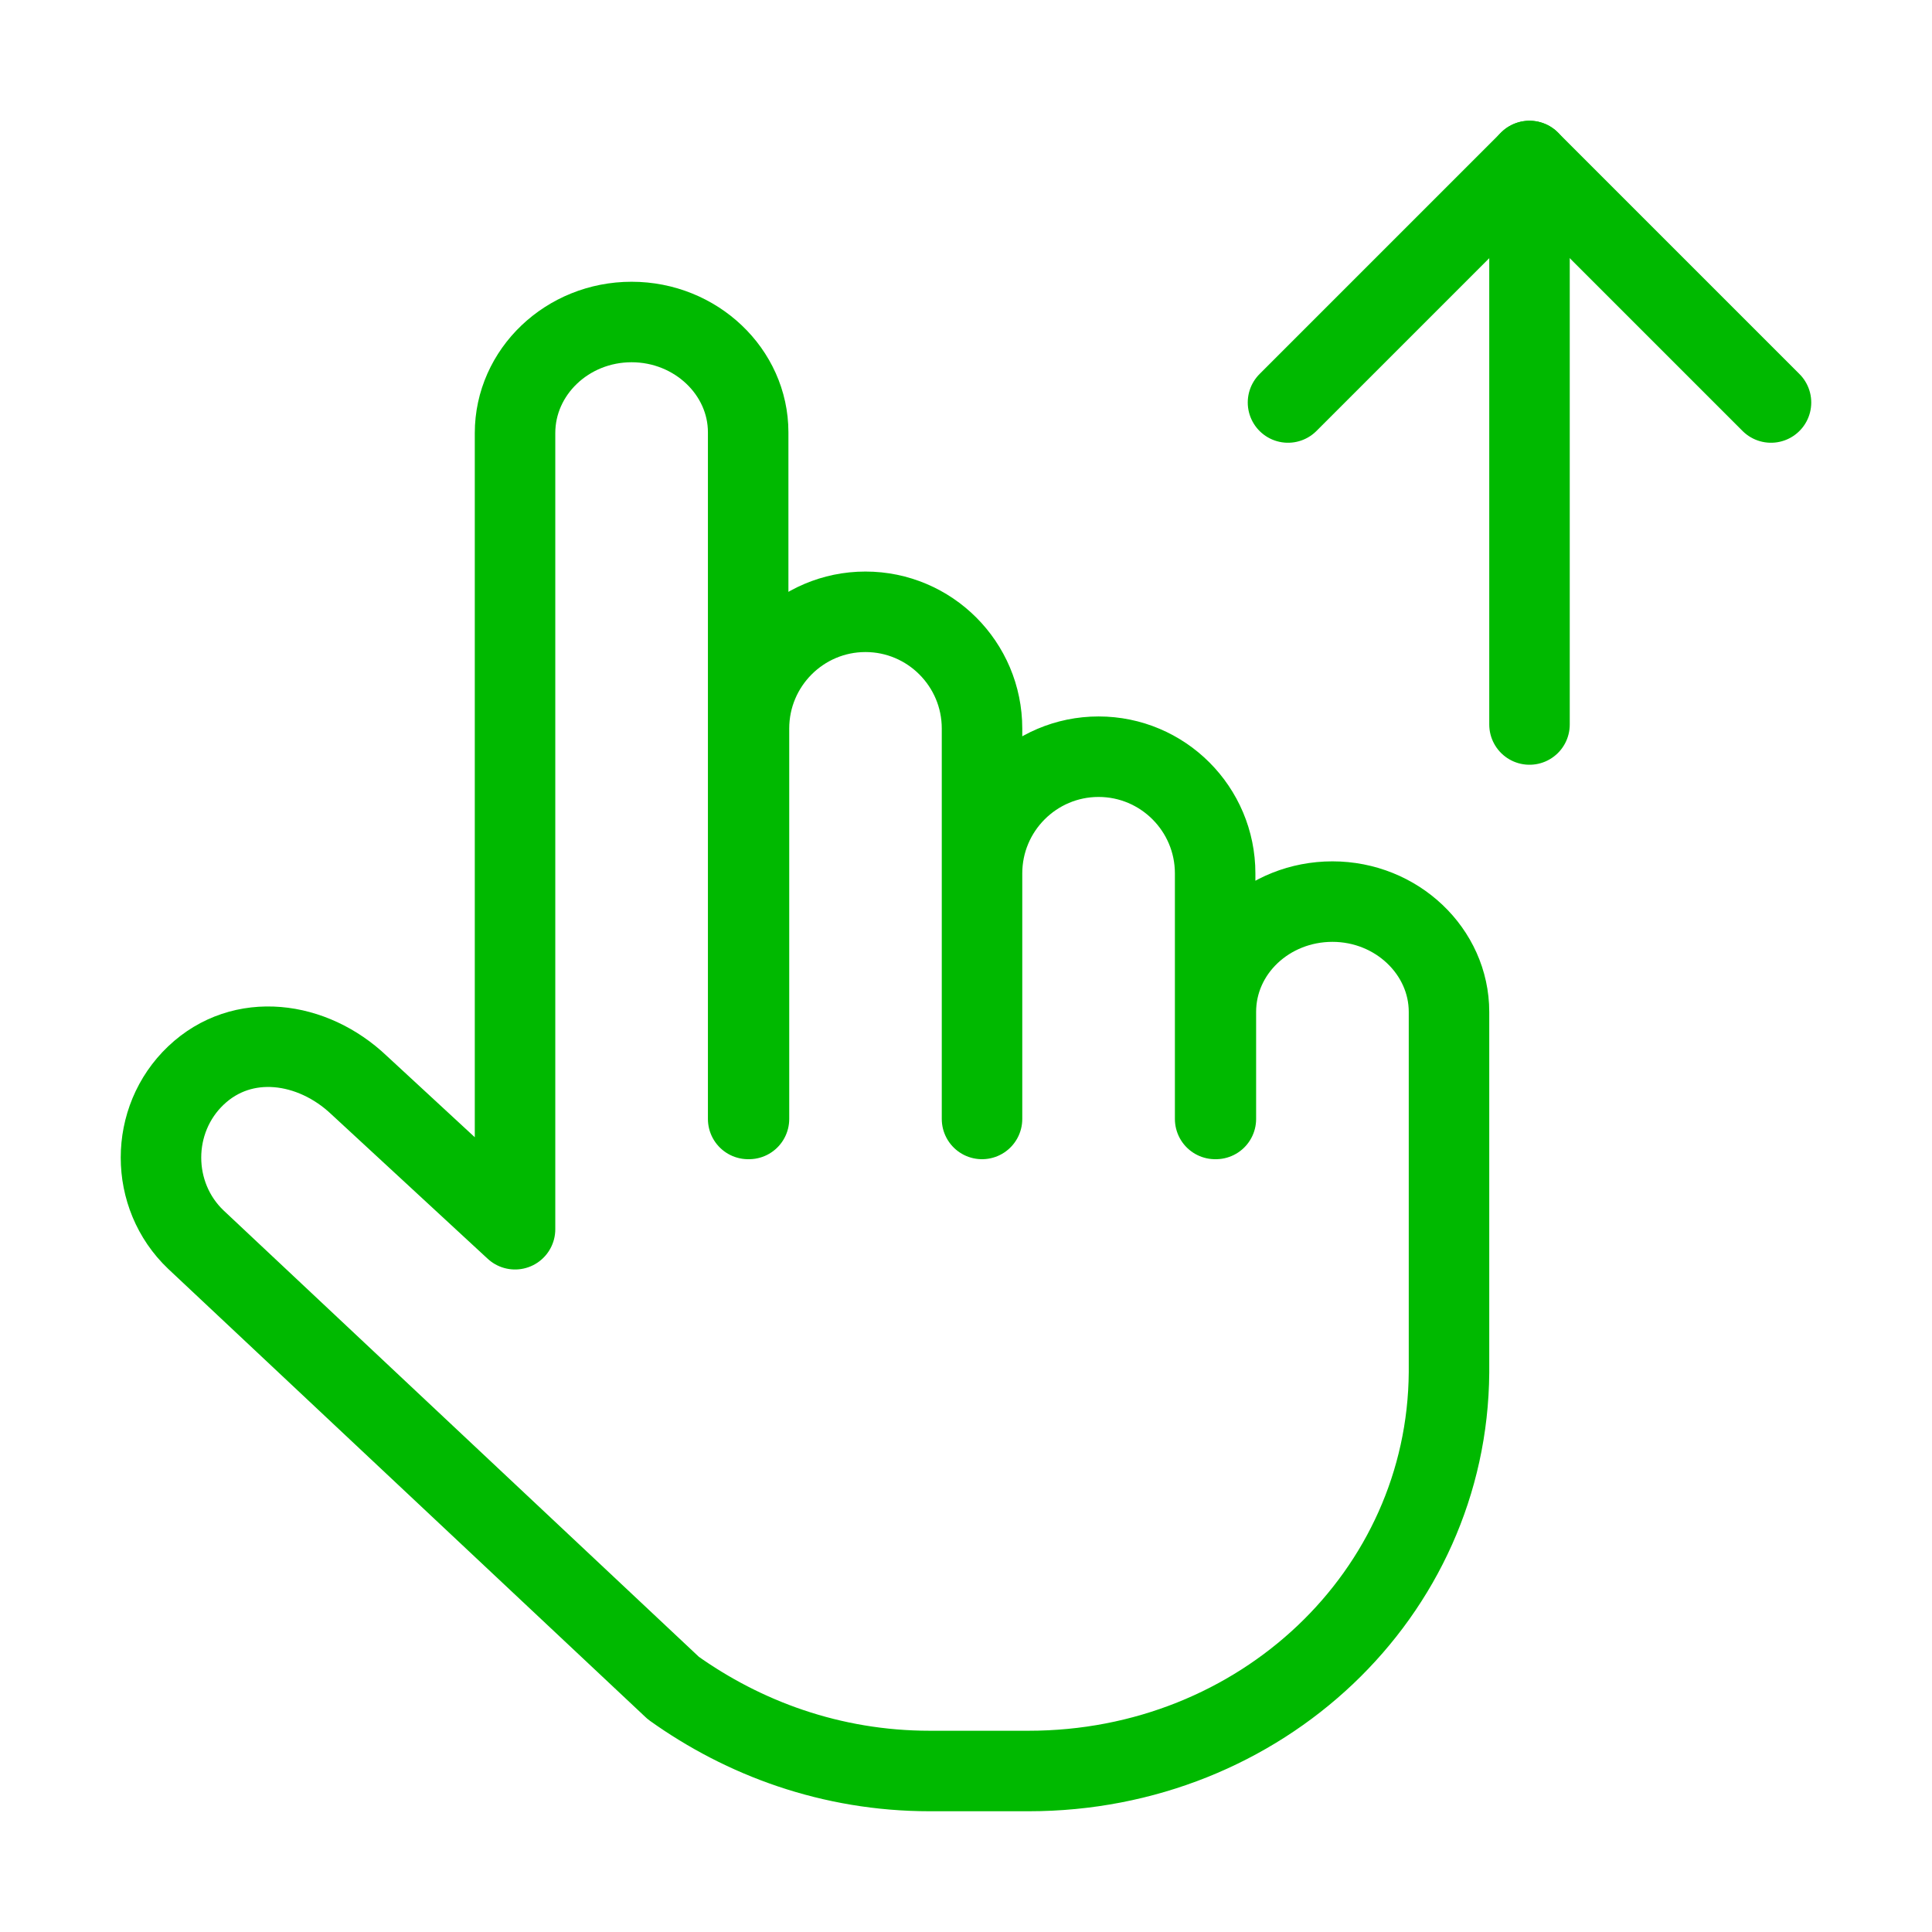
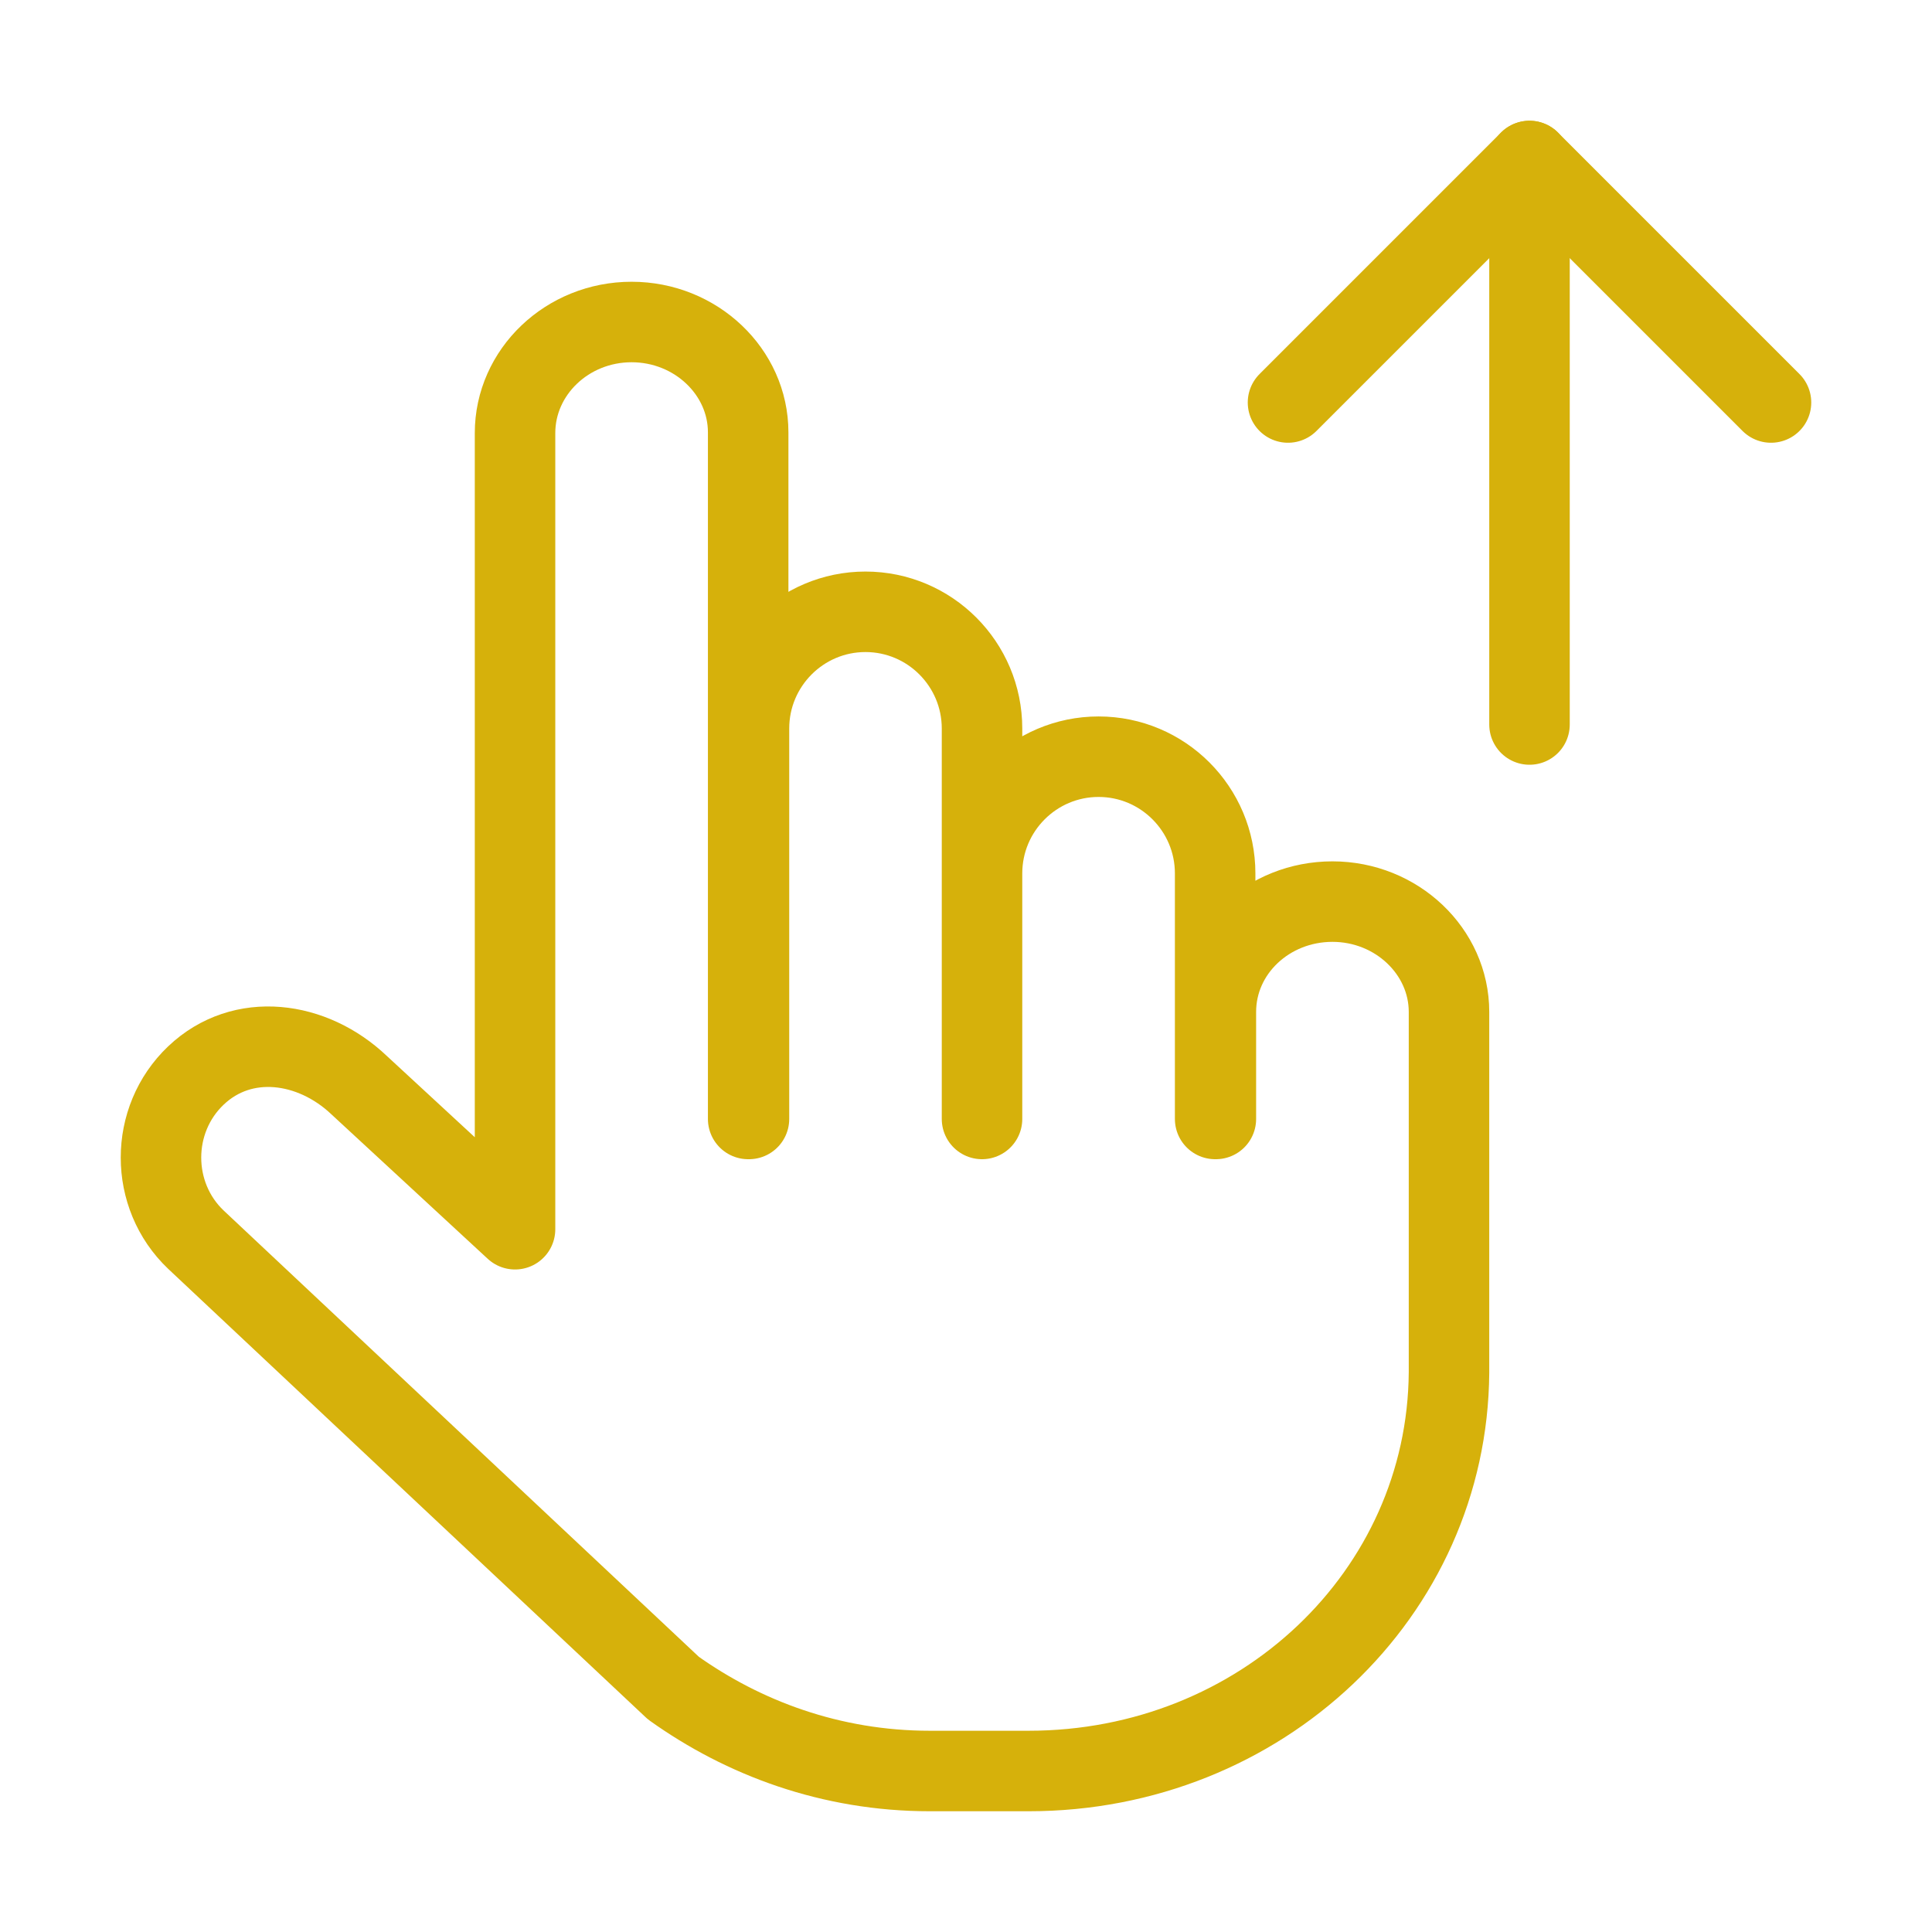
<svg xmlns="http://www.w3.org/2000/svg" width="24" height="24" viewBox="0 0 24 24" fill="none" data-reactroot="">
  <path fill="none" d="M9.304 13.9V9.05C9.304 8.25 9.953 7.6 10.751 7.6C11.55 7.6 12.199 8.25 12.199 9.05V13.9V10.85C12.199 10.05 12.848 9.4 13.647 9.4C14.446 9.4 15.095 10.05 15.095 10.85V13.9H15.104V12.57C15.104 11.81 15.754 11.2 16.552 11.2C17.351 11.2 18 11.82 18 12.57V17.05C17.98 19.8 15.664 22 12.778 22H11.55C10.322 22 9.234 21.59 8.365 20.97L2.434 15.4C1.855 14.85 1.855 13.91 2.434 13.36C3.013 12.81 3.882 12.93 4.461 13.48L6.398 15.27V5.38C6.398 4.62 7.047 4 7.846 4C8.645 4 9.294 4.62 9.294 5.37V13.9" undefined="1" />
-   <path stroke-linejoin="round" stroke-linecap="round" stroke-width="1" stroke="#00b900" d="M9.304 13.9V9.05C9.304 8.25 9.953 7.6 10.751 7.6C11.55 7.6 12.199 8.25 12.199 9.05V13.9V10.85C12.199 10.05 12.848 9.4 13.647 9.4C14.446 9.4 15.095 10.05 15.095 10.85V13.9H15.104V12.57C15.104 11.81 15.754 11.2 16.552 11.2C17.351 11.2 18 11.82 18 12.57V17.05C17.98 19.8 15.664 22 12.778 22H11.55C10.322 22 9.234 21.59 8.365 20.97L2.434 15.4C1.855 14.85 1.855 13.91 2.434 13.36C3.013 12.81 3.882 12.93 4.461 13.48L6.398 15.27V5.38C6.398 4.62 7.047 4 7.846 4C8.645 4 9.294 4.62 9.294 5.37V13.9" />
-   <path stroke-linejoin="round" stroke-linecap="round" stroke-width="1" stroke="#00b900" d="M19 9L19 2" />
-   <path stroke-linejoin="round" stroke-linecap="round" stroke-miterlimit="10" stroke-width="1" stroke="#00b900" d="M16 5L19 2L22 5" />
+   <path stroke-linejoin="round" stroke-linecap="round" stroke-width="1" stroke="#D6B10B" d="M9.304 13.9V9.05C9.304 8.25 9.953 7.6 10.751 7.6C11.55 7.6 12.199 8.25 12.199 9.05V13.9V10.85C12.199 10.05 12.848 9.4 13.647 9.4C14.446 9.4 15.095 10.05 15.095 10.85V13.9H15.104V12.57C15.104 11.81 15.754 11.2 16.552 11.2C17.351 11.2 18 11.82 18 12.57V17.05C17.98 19.8 15.664 22 12.778 22H11.55C10.322 22 9.234 21.59 8.365 20.97L2.434 15.4C1.855 14.85 1.855 13.91 2.434 13.36C3.013 12.81 3.882 12.93 4.461 13.48L6.398 15.27V5.38C6.398 4.62 7.047 4 7.846 4C8.645 4 9.294 4.62 9.294 5.37V13.9" />
+   <path stroke-linejoin="round" stroke-linecap="round" stroke-width="1" stroke="#D6B10B" d="M19 9L19 2" />
+   <path stroke-linejoin="round" stroke-linecap="round" stroke-miterlimit="10" stroke-width="1" stroke="#D6B10B" d="M16 5L19 2L22 5" />
</svg>
